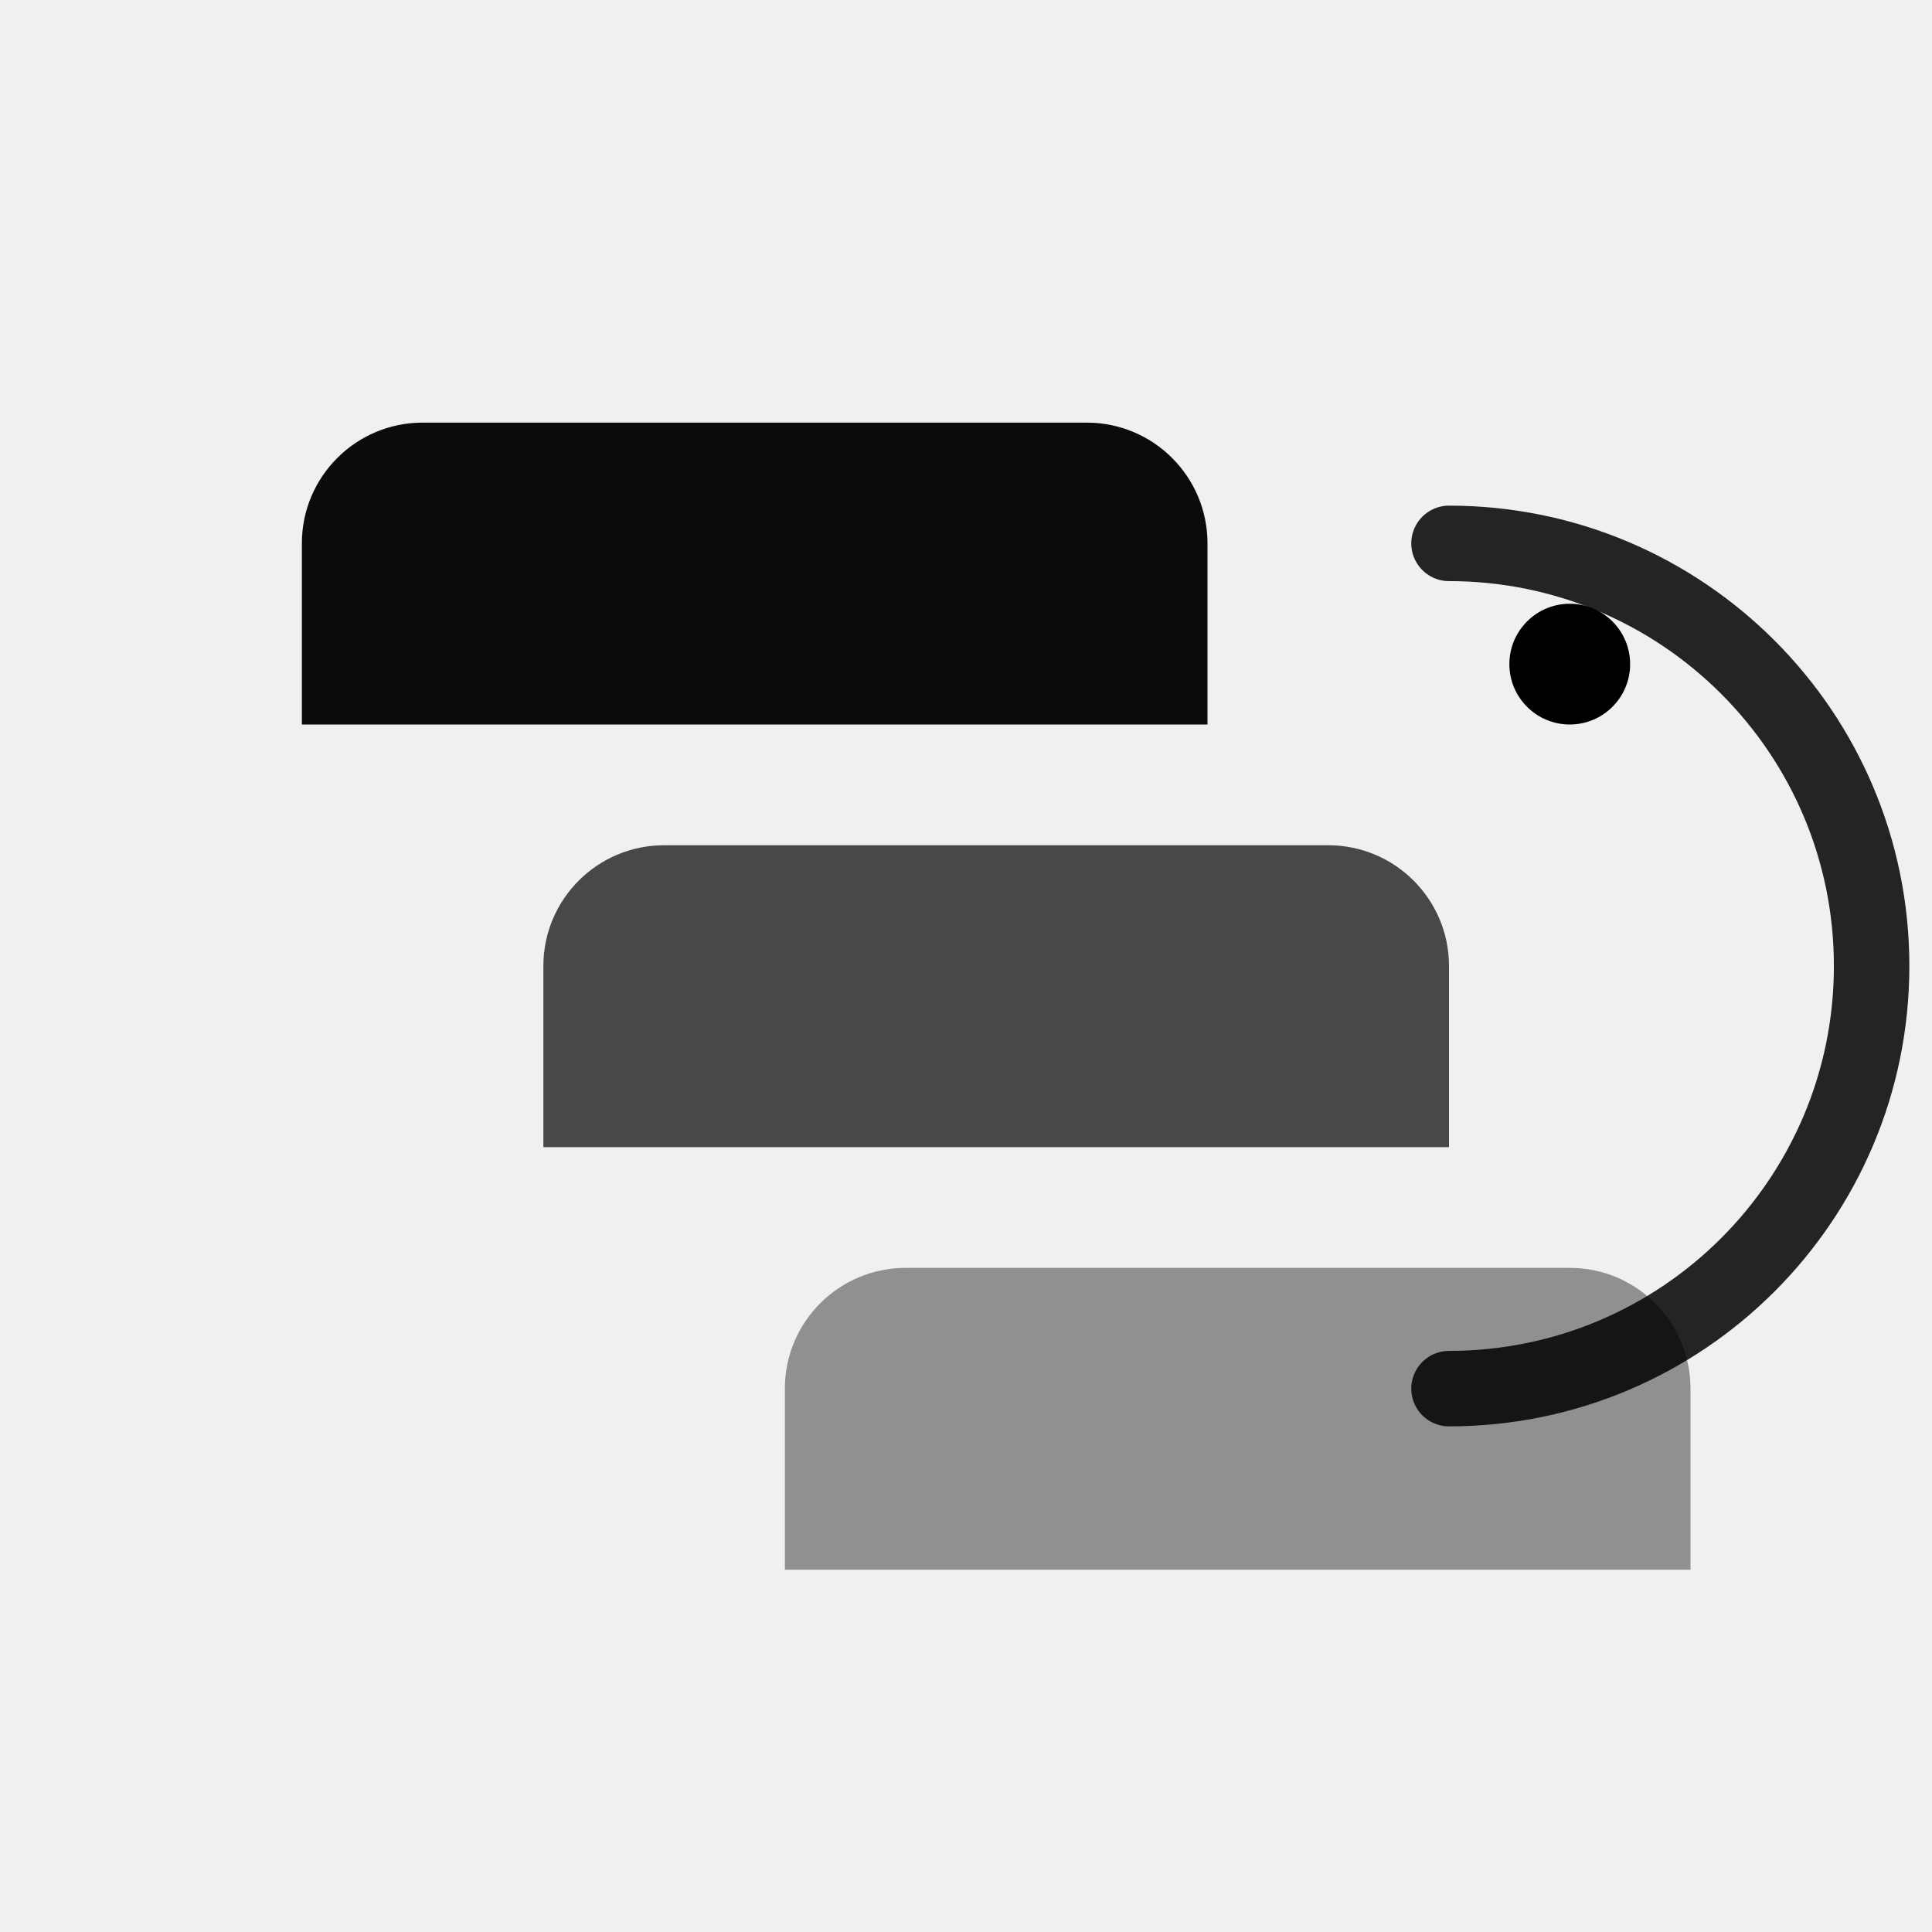
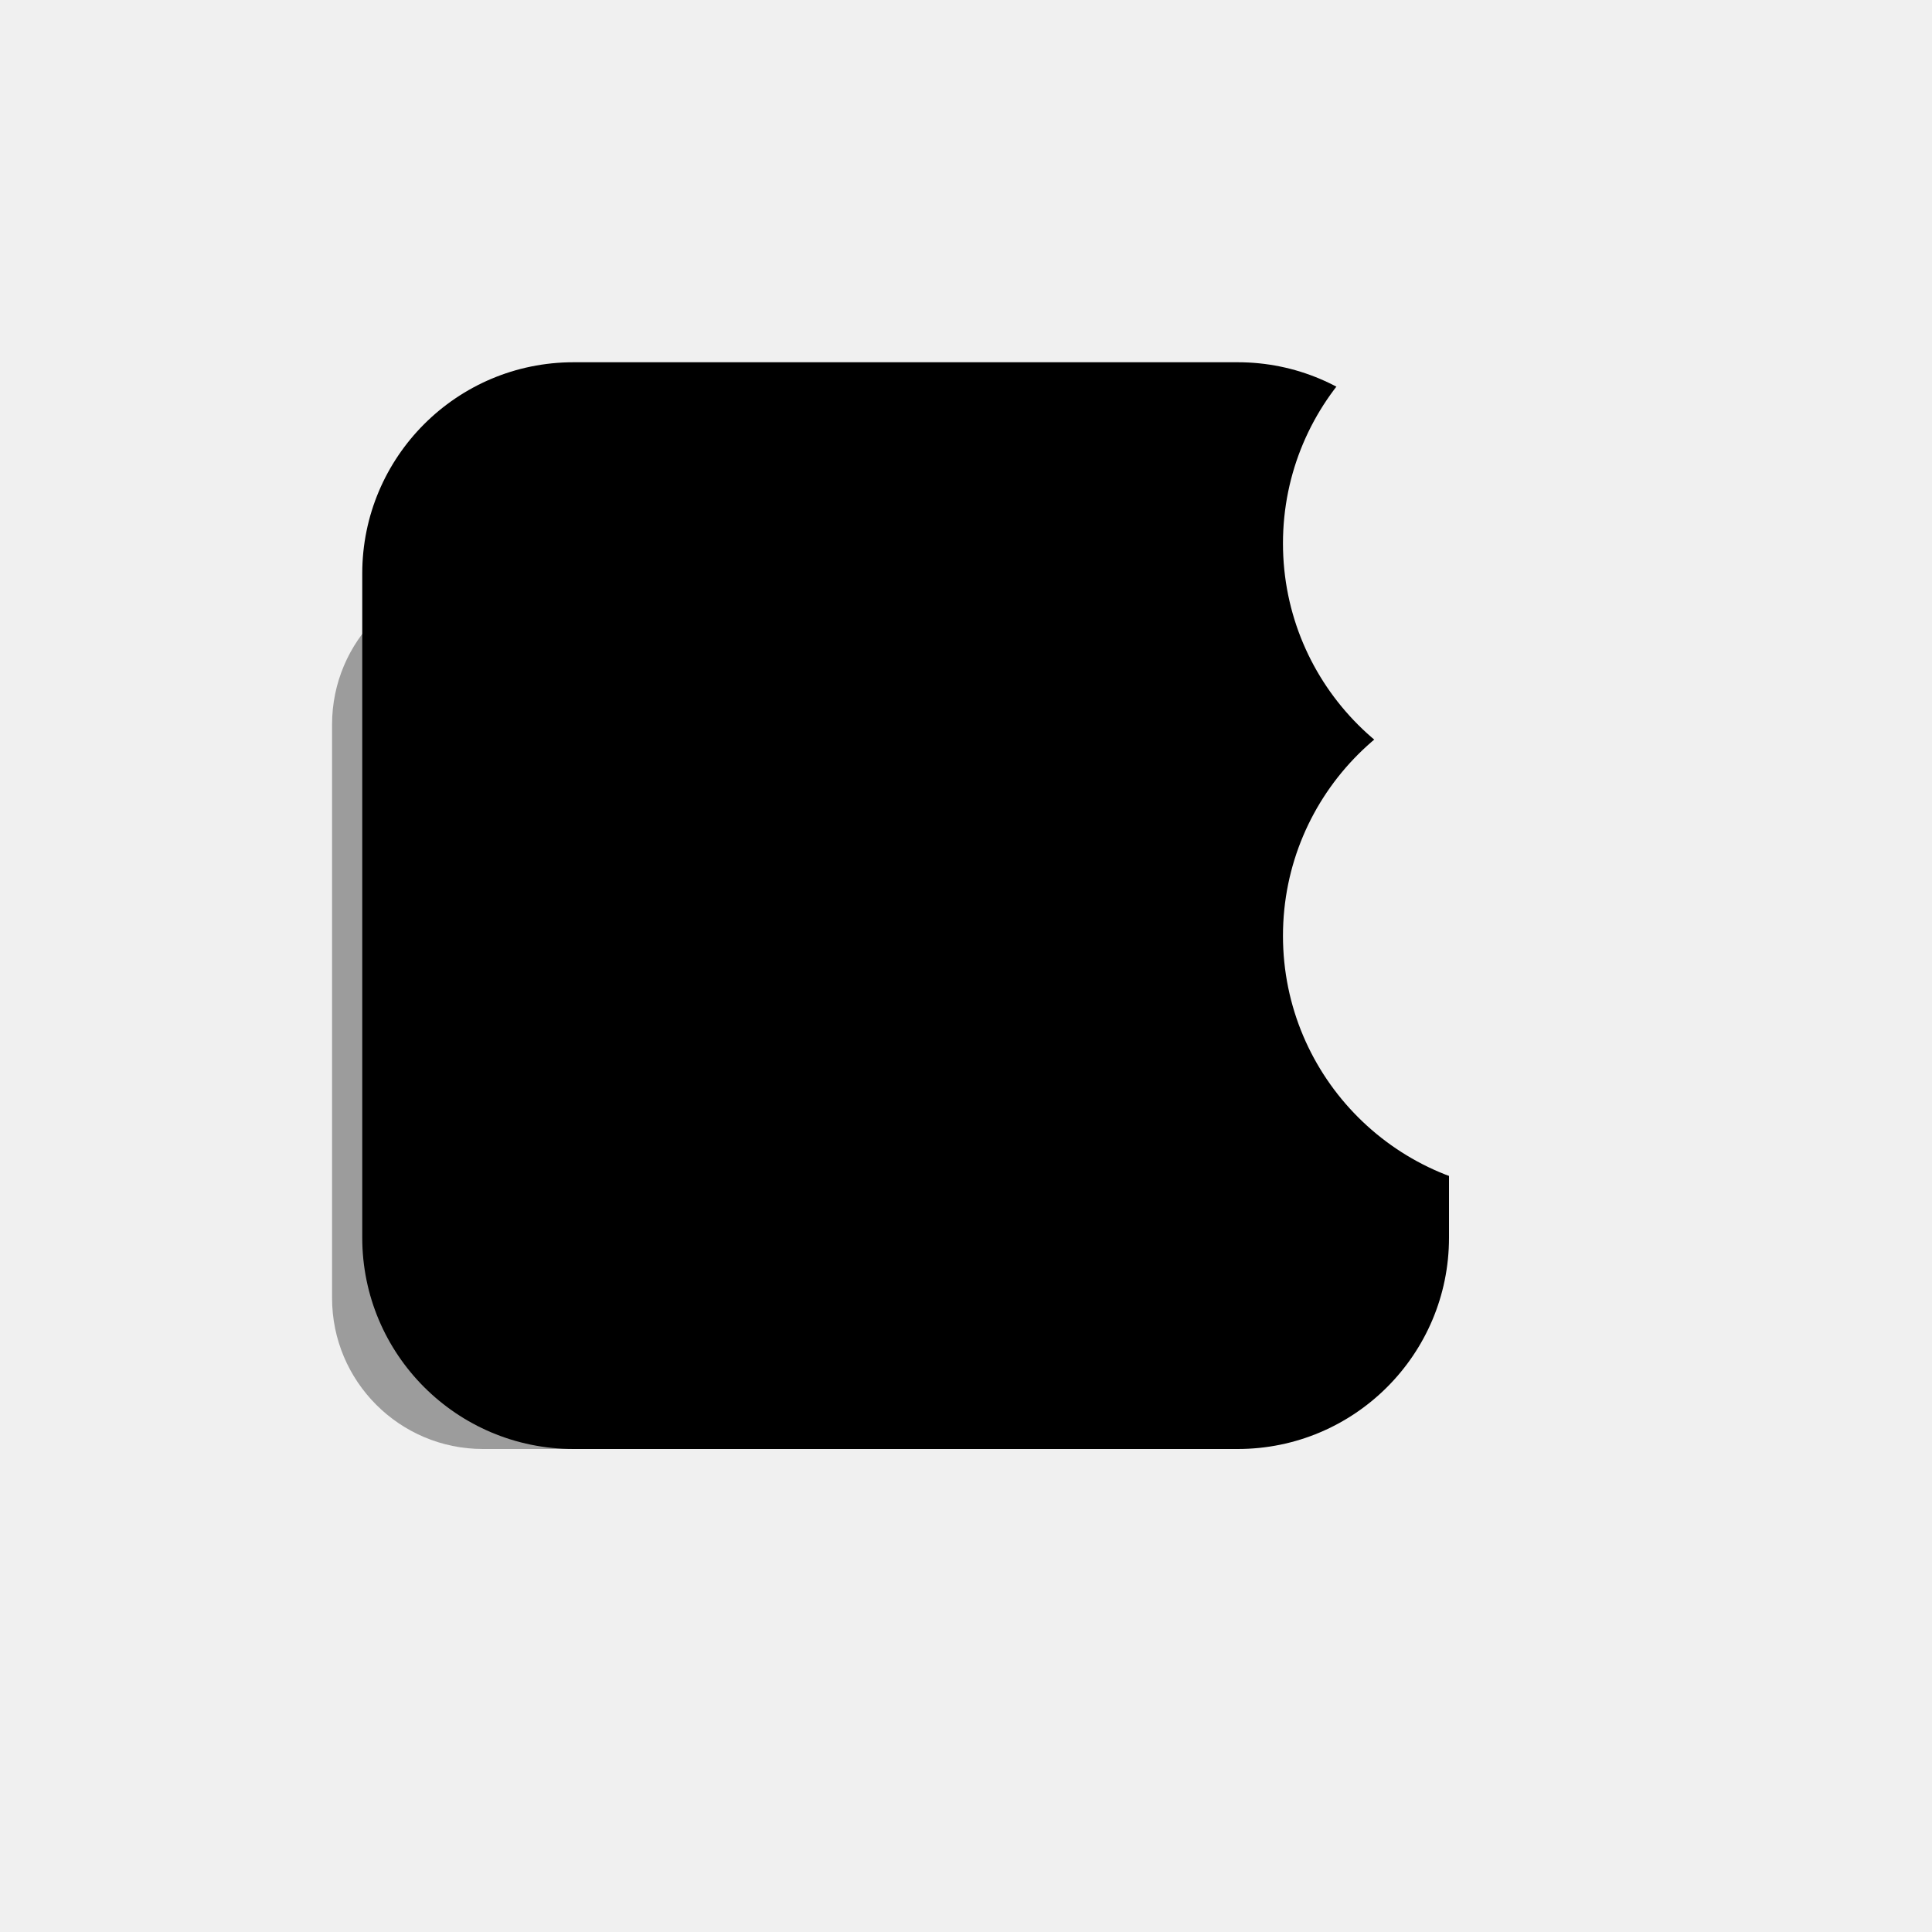
<svg xmlns="http://www.w3.org/2000/svg" viewBox="0 0 64 64" fill="none">
-   <g fill="currentColor">
-     <path d="M14 14 h22 a4 4 0 0 1 4 4 v6 H10 v-6 a4 4 0 0 1 4 -4 z" opacity="0.95" />
-     <path d="M22 28 h22 a4 4 0 0 1 4 4 v6 H18 v-6 a4 4 0 0 1 4 -4 z" opacity="0.7" />
-     <path d="M30 42 h22 a4 4 0 0 1 4 4 v6 H26 v-6 a4 4 0 0 1 4 -4 z" opacity="0.4" />
-   </g>
-   <path d="M48 18 a14 14 0 0 1 0 28" stroke="currentColor" stroke-width="2.5" stroke-linecap="round" fill="none" opacity="0.85" />
-   <circle cx="52" cy="22" r="2" fill="currentColor" />
+   <defs>
+     <mask id="tg-bite">
+       <rect width="64" height="64" fill="#fff" />
+       <circle cx="51" cy="18" r="8.5" fill="#000" />
+       <circle cx="51" cy="31" r="8.5" fill="#000" />
+     </mask>
+   </defs>
+   <rect x="11" y="19" width="26" height="29" rx="5" fill="currentColor" opacity="0.35" />
+   <rect x="12" y="12" width="36" height="36" rx="7" fill="currentColor" mask="url(#tg-bite)" />
</svg>
